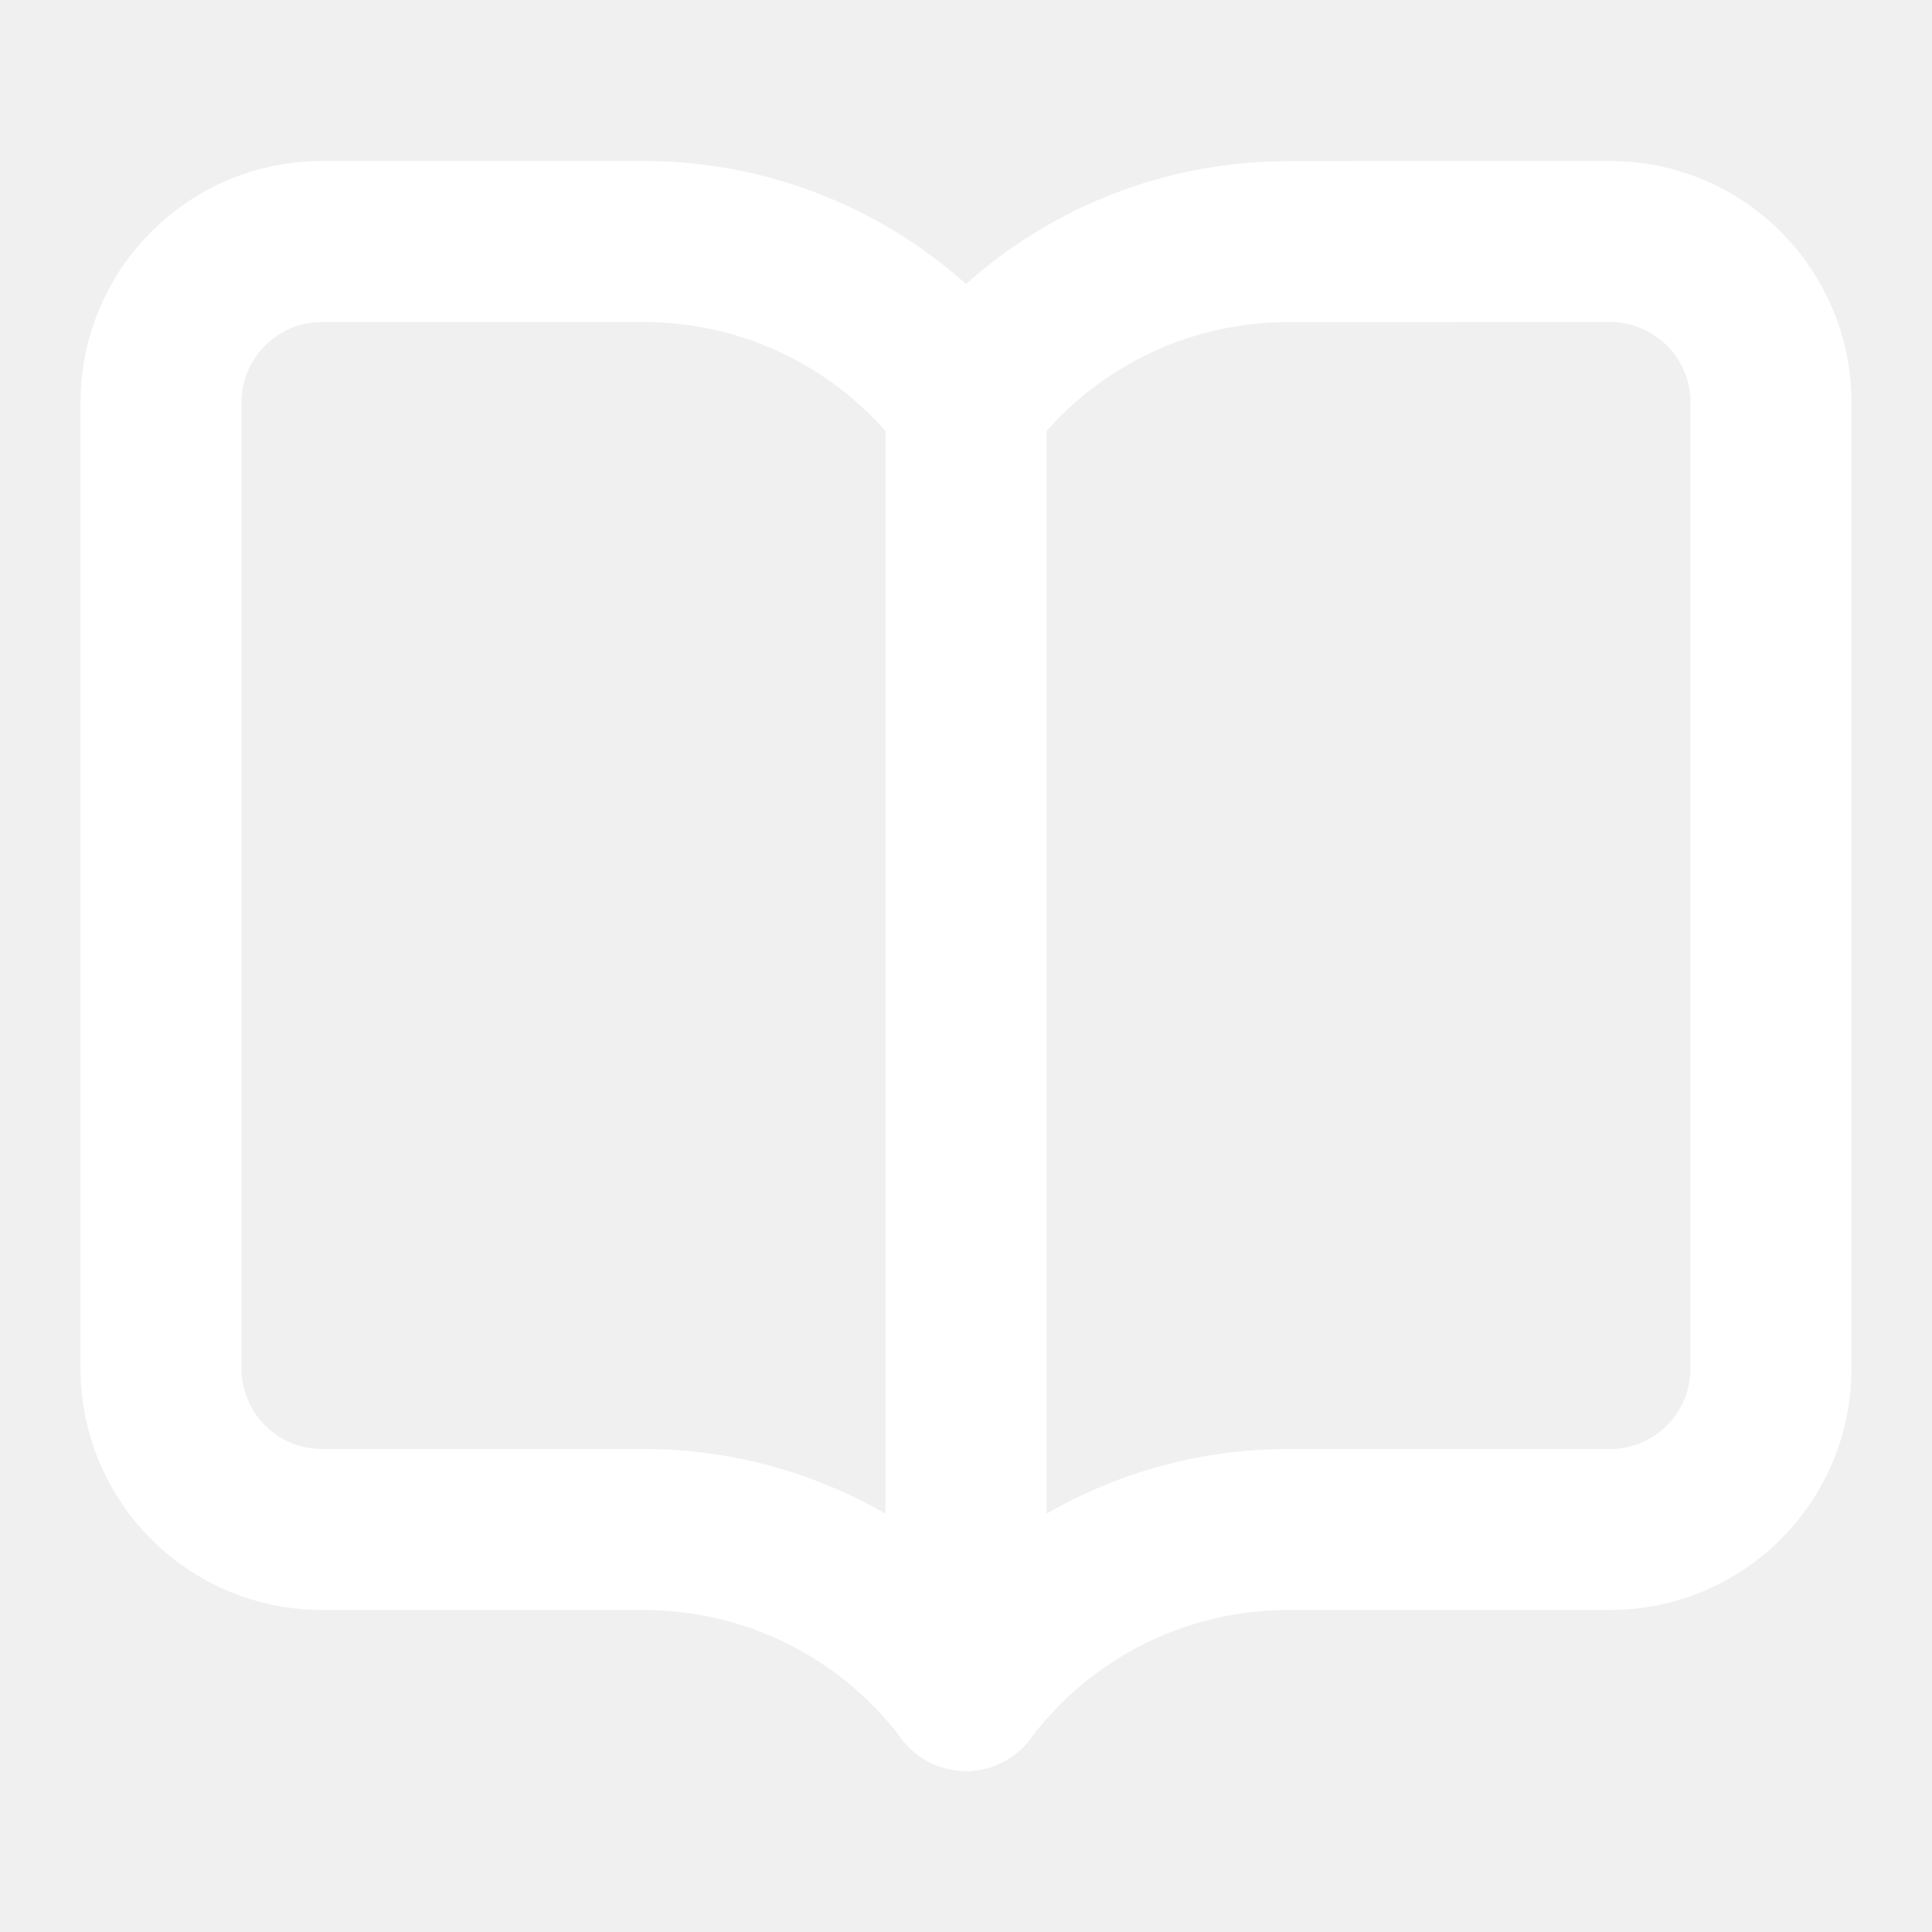
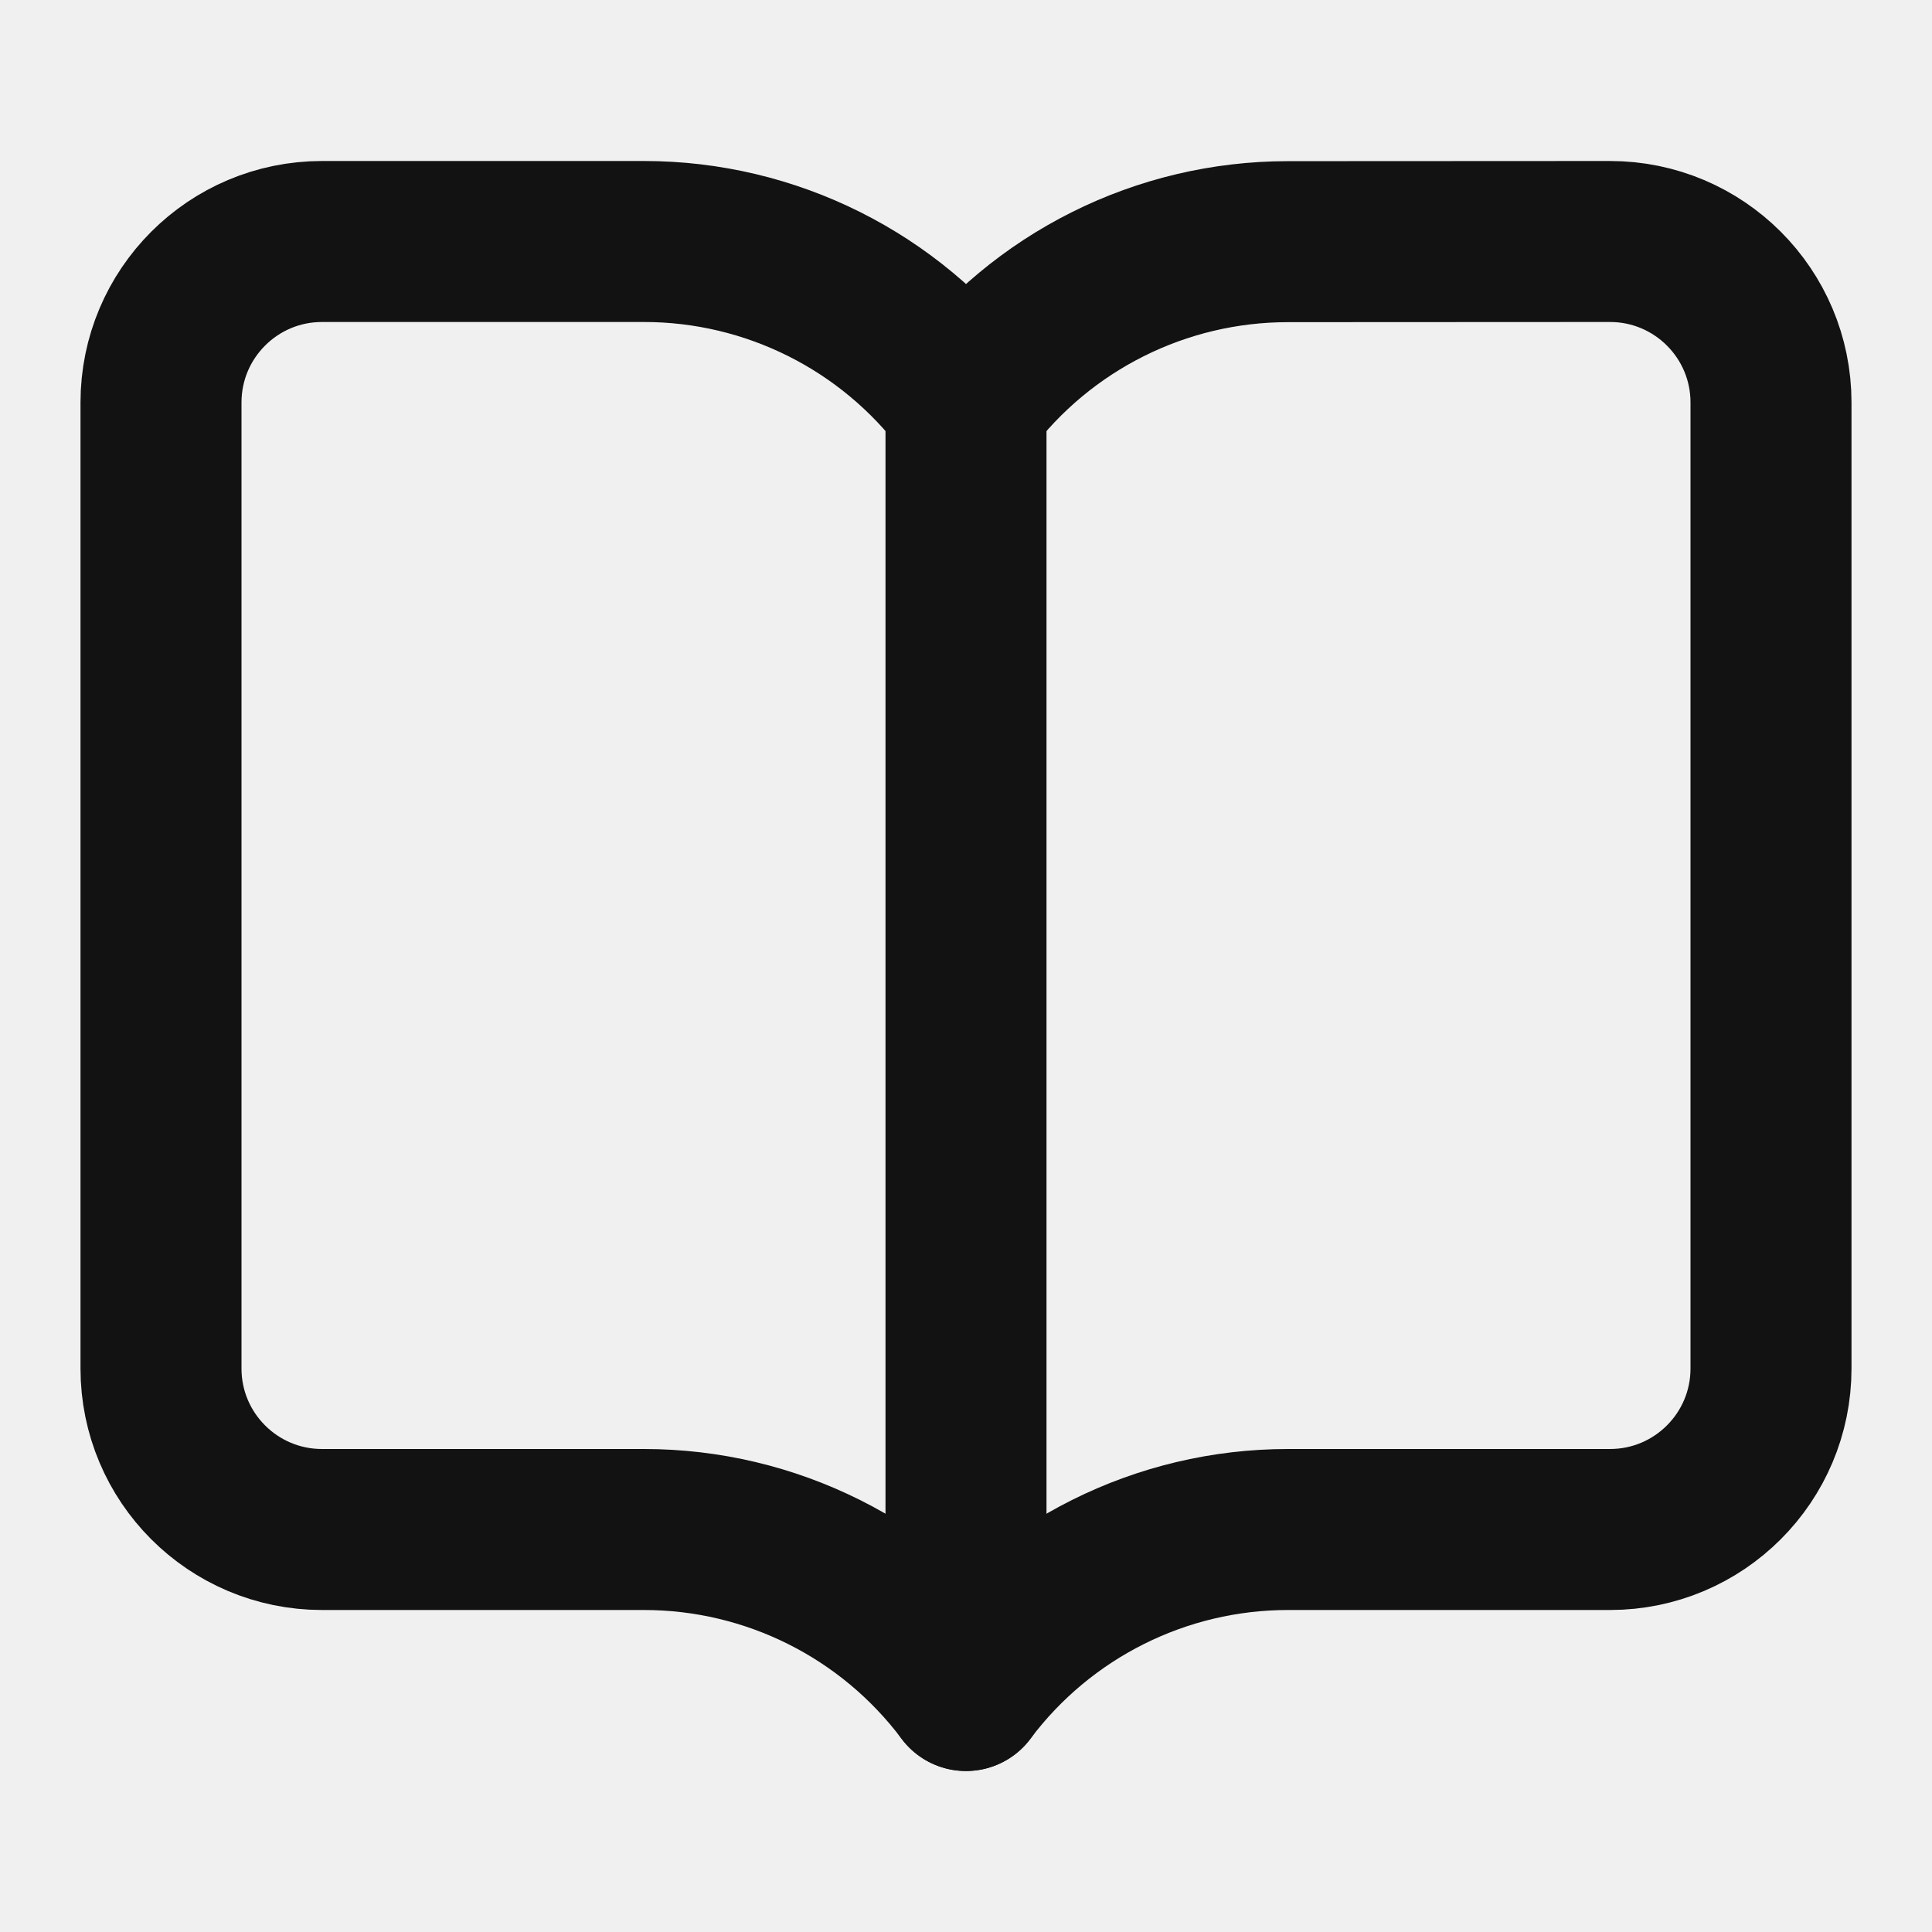
- <svg xmlns="http://www.w3.org/2000/svg" width="100" height="100" viewBox="0 0 24 24" fill="none" stroke="#ffffff" stroke-width="2" stroke-linecap="round" stroke-linejoin="round" class="lucide lucide-book-open" aria-hidden="true">
+ <svg xmlns="http://www.w3.org/2000/svg" width="100" height="100" viewBox="0 0 24 24" fill="none" stroke="#121212" stroke-width="2" stroke-linecap="round" stroke-linejoin="round" class="lucide lucide-book-open" aria-hidden="true">
  <path d="M12 5v16" />
  <path d="M20.001 19A2 2 0 0022 17V5a2 2 0 00-1.999-2L16 3.002A5 5 0 0012 5a5 5 0 00-4-2H4a2 2 0 00-2 2v12a2 2 0 001.999 2H8a5 5 0 014 2 5 5 0 014-2z" />
</svg>
